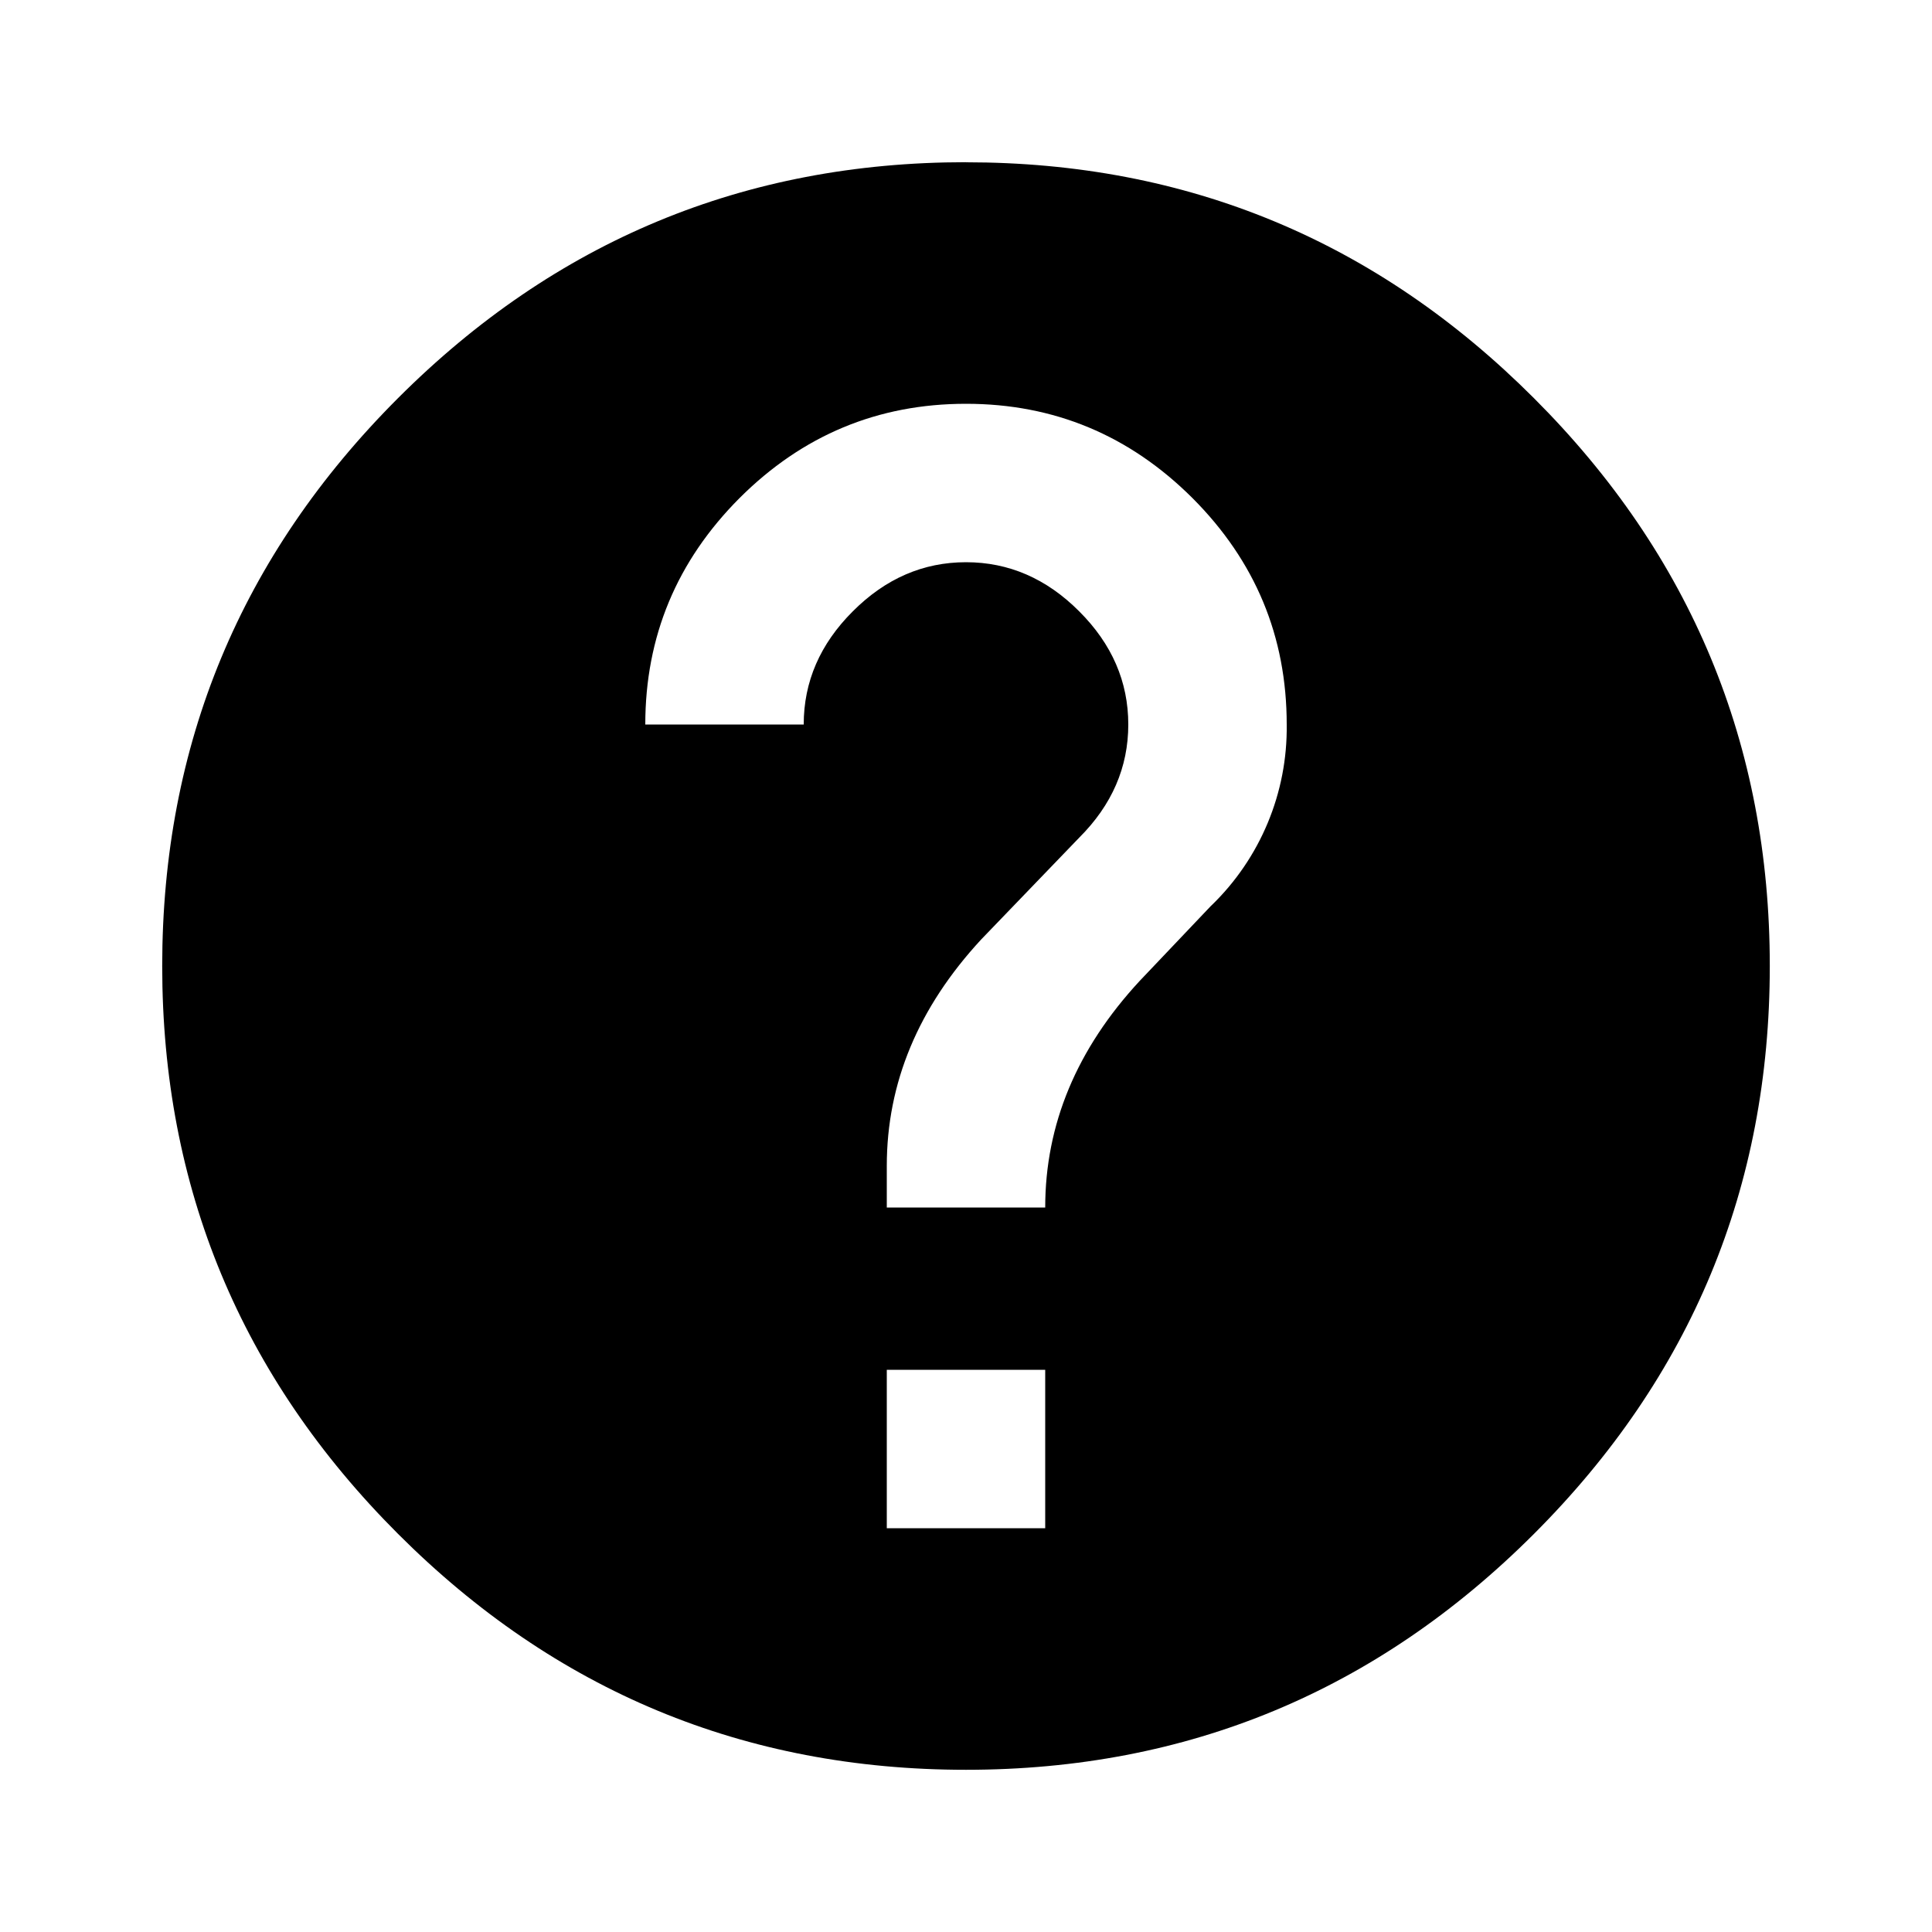
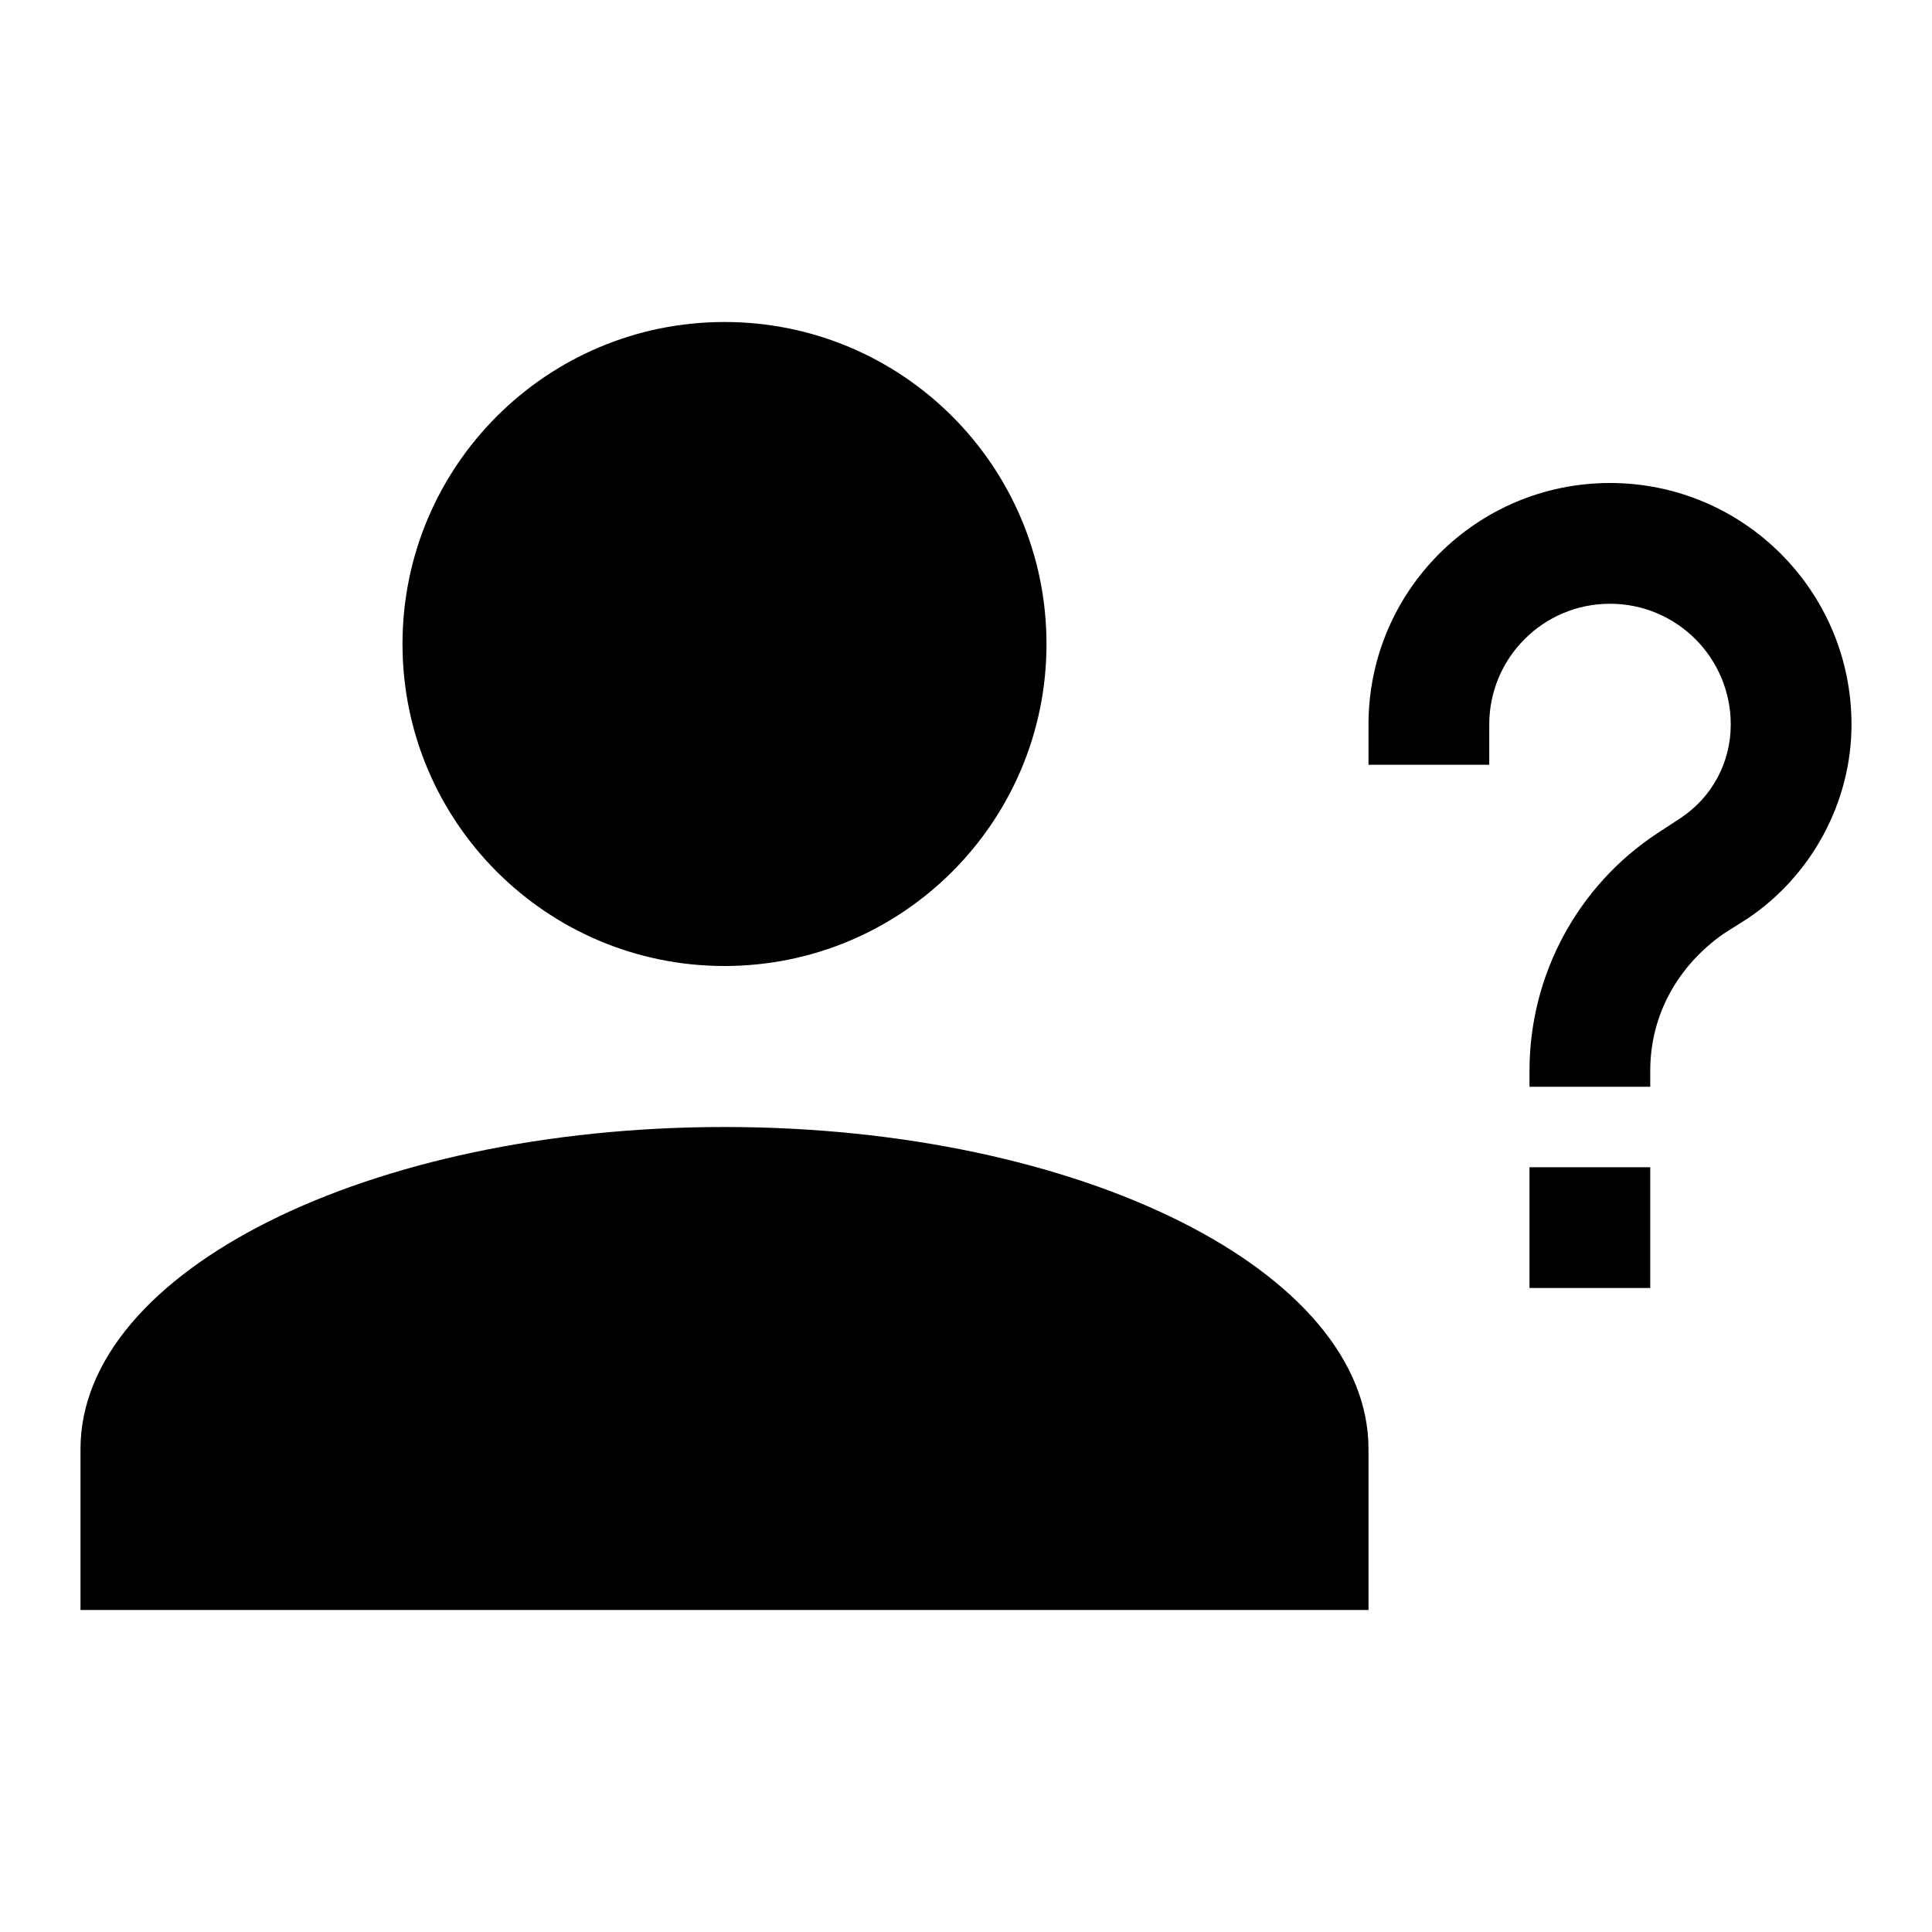
<svg xmlns="http://www.w3.org/2000/svg" viewBox="0 0 24 24">
-   <path fill-rule="evenodd" d="M15.047 11.25A3.069 3.069 0 0 0 15.984 9c0-1.094-.39-2.031-1.171-2.813-.782-.78-1.72-1.171-2.813-1.171-1.094 0-2.031.39-2.813 1.171-.78.782-1.171 1.72-1.171 2.813h1.968c0-.531.203-1 .61-1.406.406-.407.875-.61 1.406-.61.531 0 1 .203 1.406.61.407.406.61.875.61 1.406 0 .531-.203 1-.61 1.406l-1.219 1.266c-.78.844-1.171 1.781-1.171 2.812V15h1.968c0-1.031.391-1.969 1.172-2.813l.89-.937zm-2.063 7.734v-1.968h-1.968v1.968h1.968zM12 2.016c2.75 0 5.102.976 7.055 2.93 1.953 1.952 2.93 4.304 2.93 7.054s-.977 5.102-2.93 7.055c-1.953 1.953-4.305 2.93-7.055 2.93s-5.102-.977-7.055-2.93C2.992 17.102 2.015 14.75 2.015 12s.977-5.102 2.93-7.055C6.898 2.992 9.25 2.015 12 2.015z" />
+   <path fill="currentColor" d="M13,8A4,4 0 0,1 9,12A4,4 0 0,1 5,8A4,4 0 0,1 9,4A4,4 0 0,1 13,8M17,18V20H1V18C1,15.79 4.58,14 9,14C13.42,14 17,15.79 17,18M20.5,14.5V16H19V14.5H20.5M18.5,9.5H17V9A3,3 0 0,1 20,6A3,3 0 0,1 23,9C23,9.97 22.5,10.88 21.71,11.41L21.41,11.6C20.84,12 20.5,12.61 20.5,13.3V13.5H19V13.3C19,12.11 19.6,11 20.59,10.35L20.88,10.16C21.27,9.9 21.5,9.47 21.5,9A1.5,1.5 0 0,0 20,7.5A1.5,1.5 0 0,0 18.5,9V9.5Z" />
</svg>
